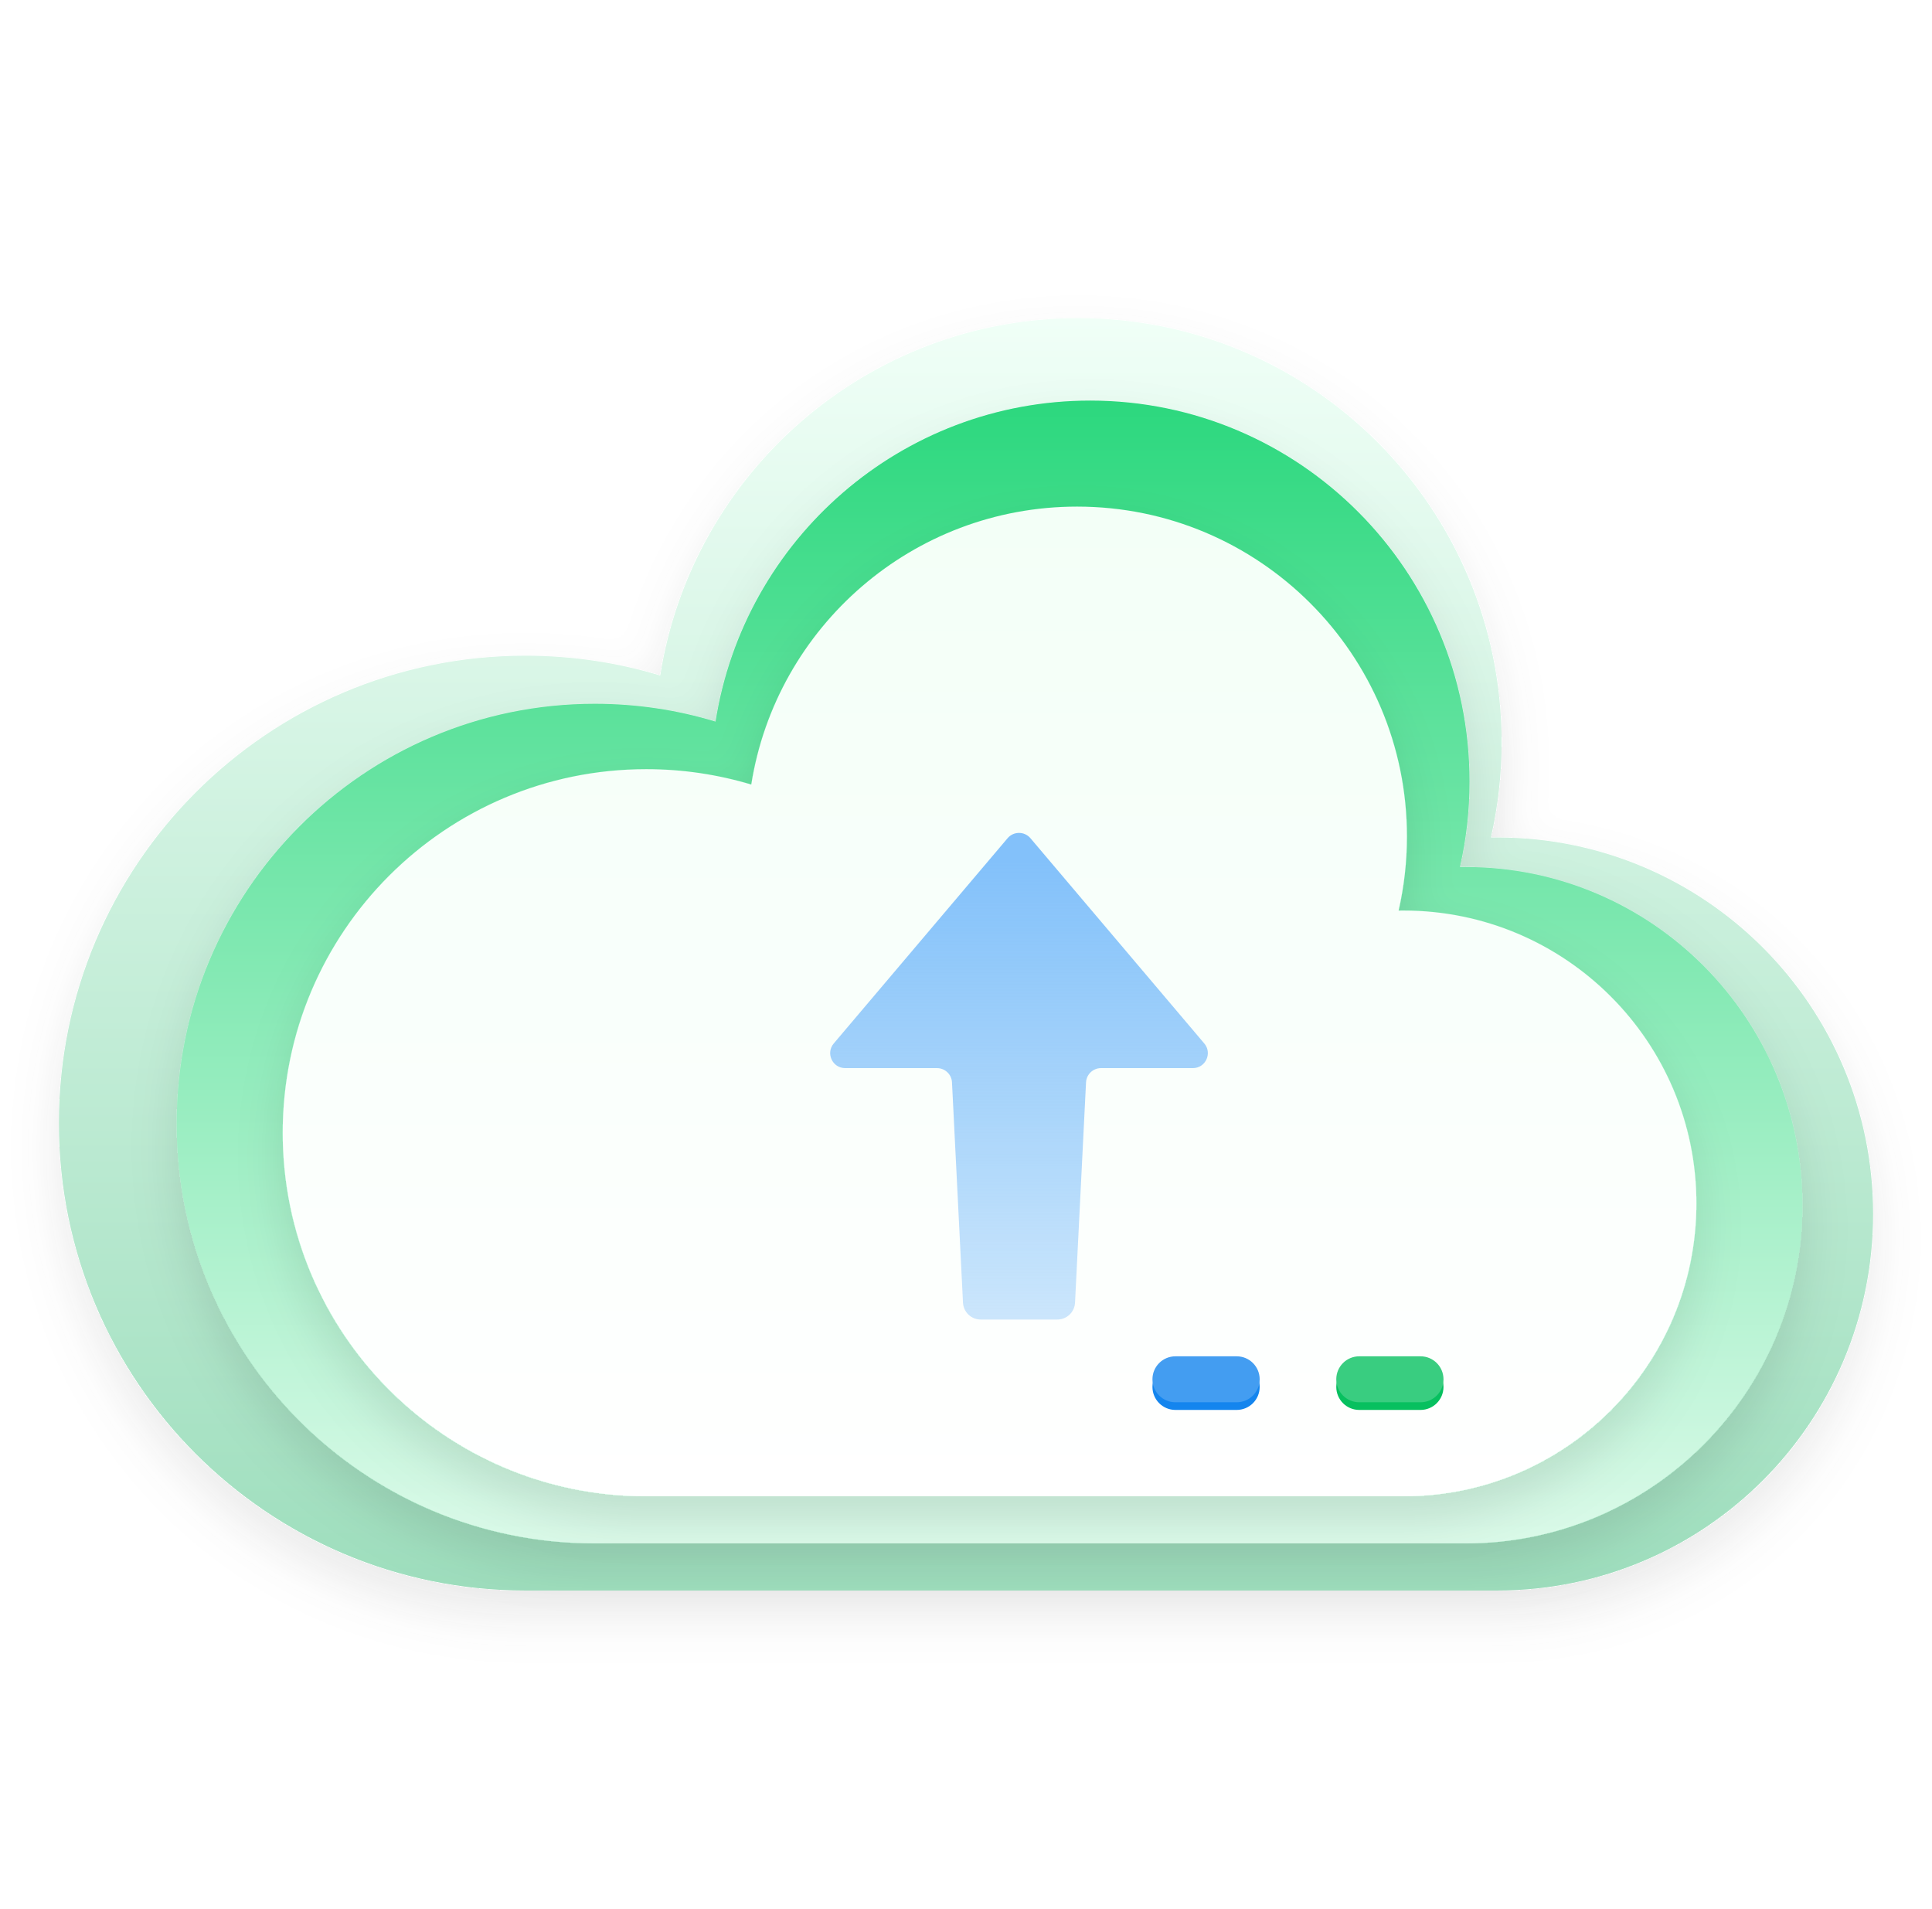
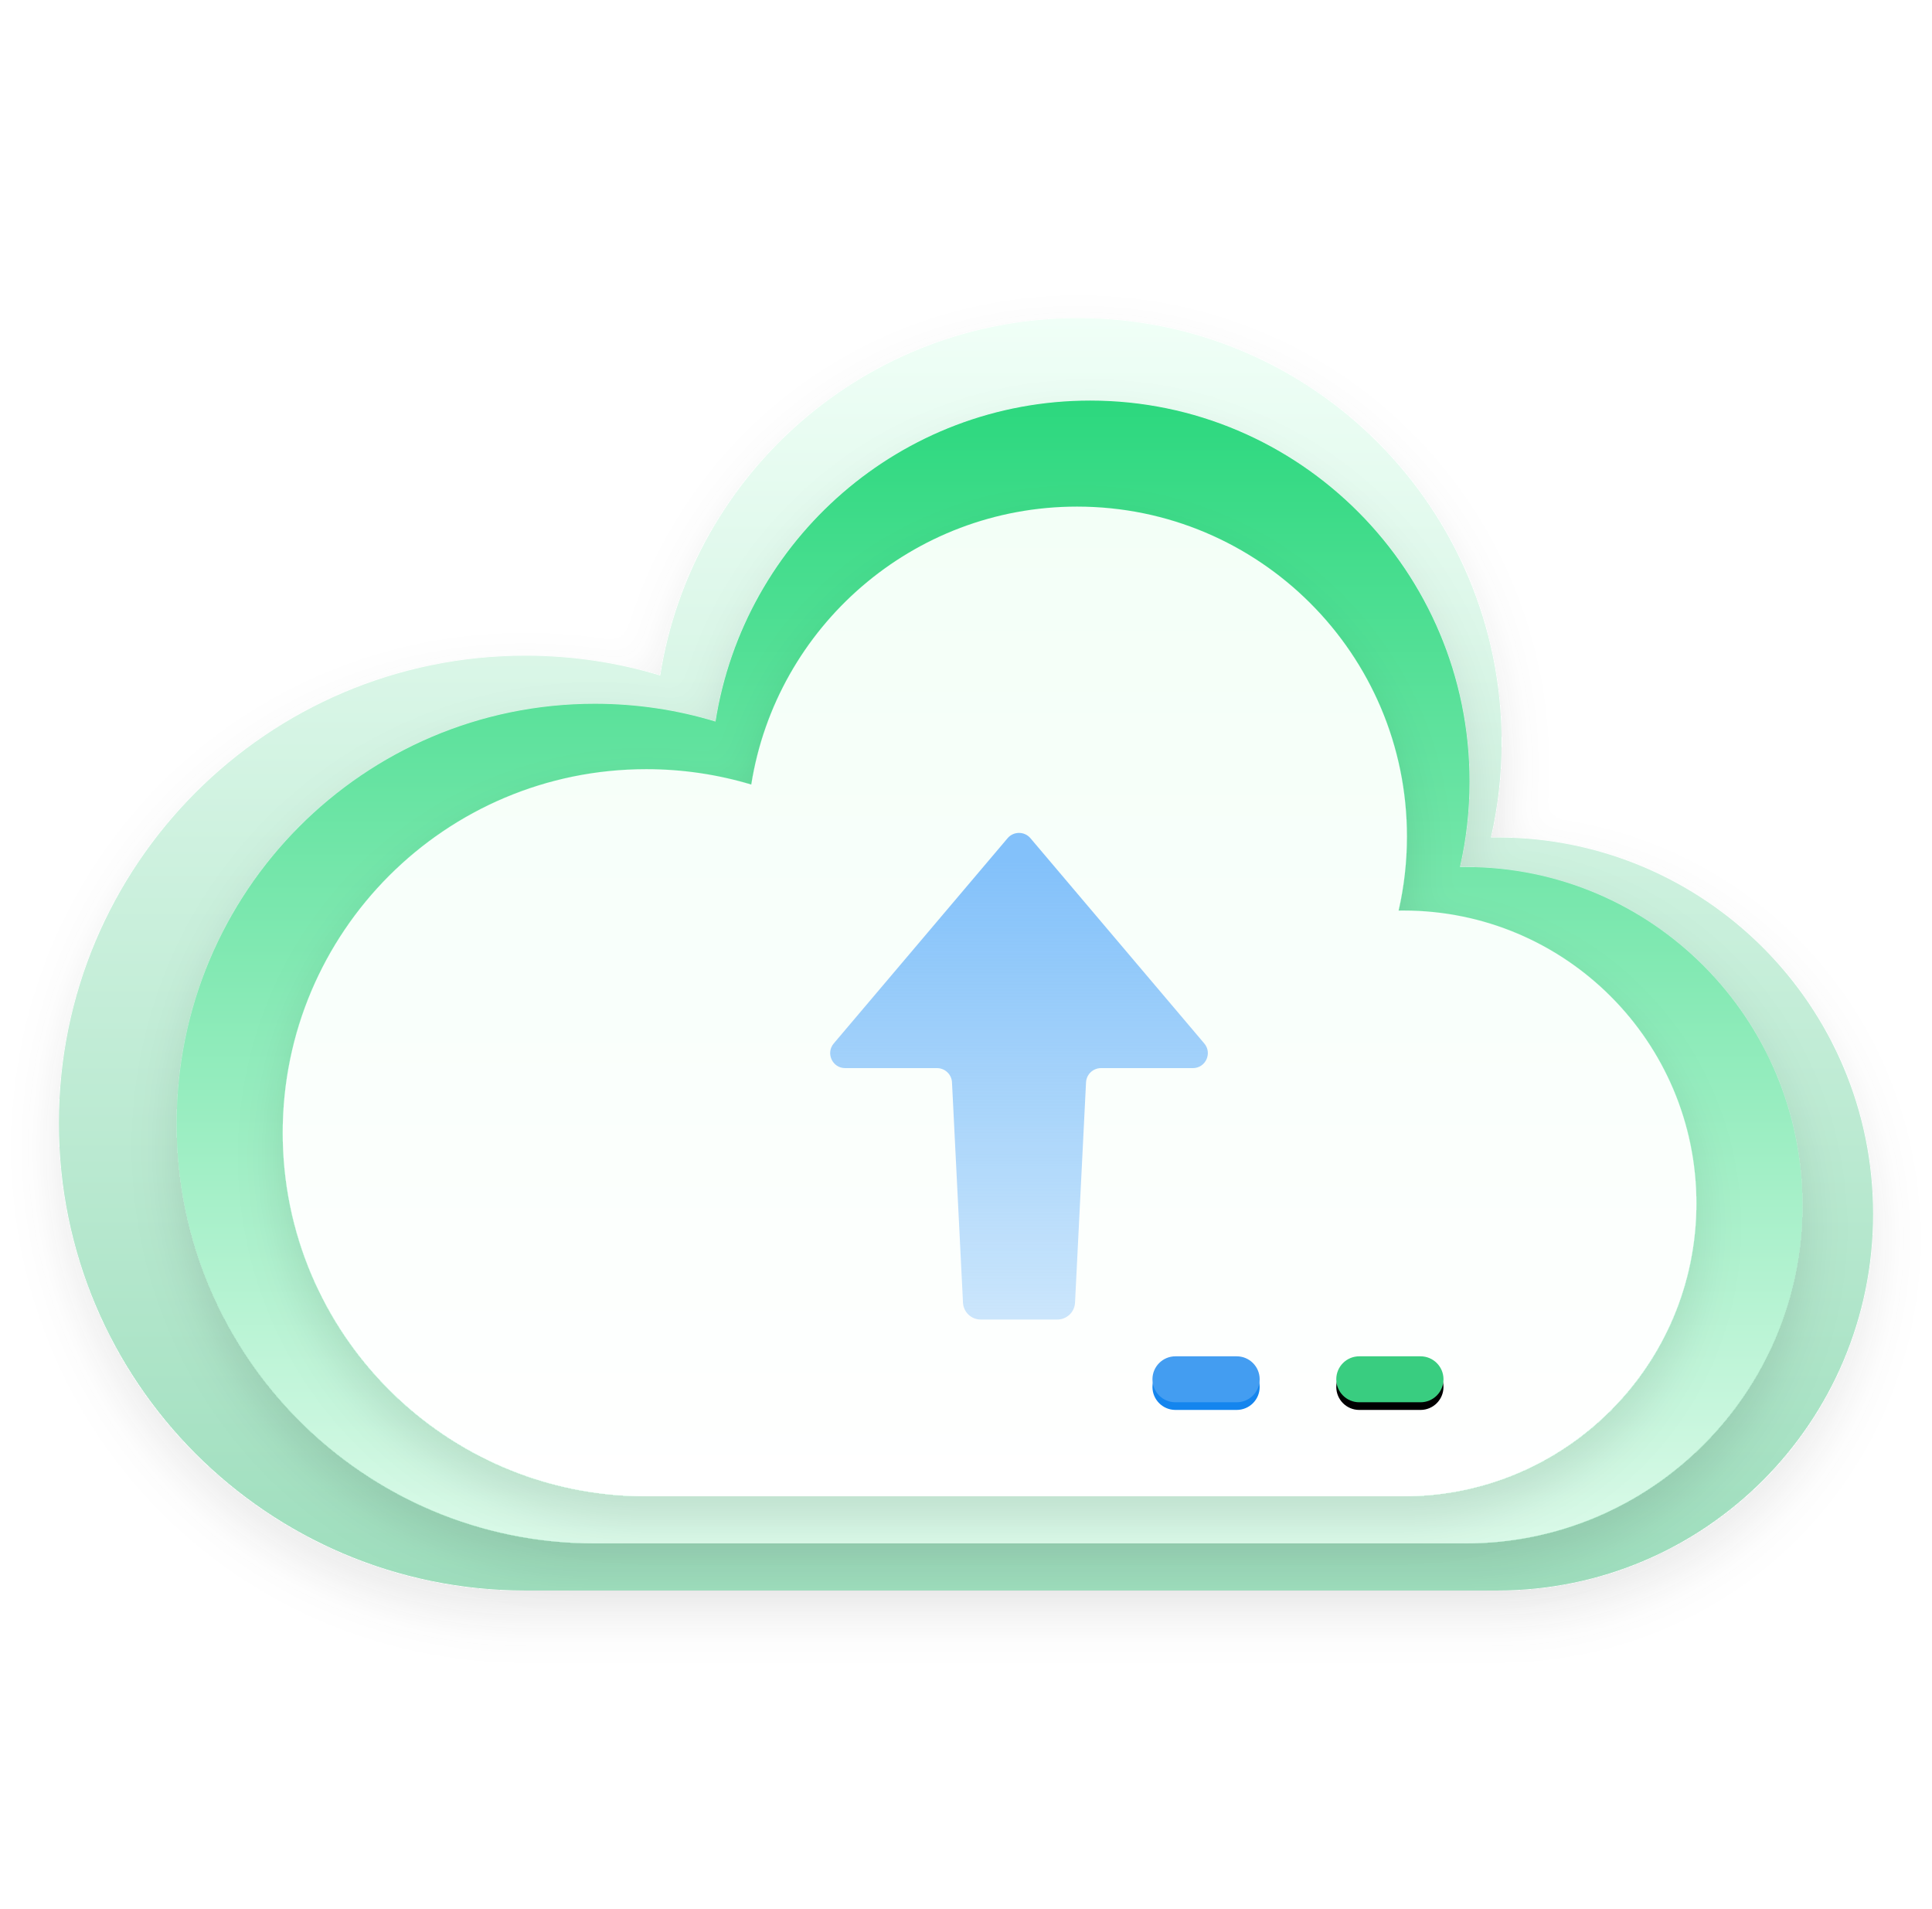
<svg xmlns="http://www.w3.org/2000/svg" width="164" height="162" viewBox="0 0 164 162" fill="none">
  <g filter="url(#filter0_d_6022_51714)">
    <path d="M44.6 135C22.73 135 5 117.238 5 95.326C5 73.415 22.73 55.653 44.6 55.653C48.578 55.653 52.42 56.241 56.043 57.334C58.755 40.144 73.612 27 91.533 27C111.378 27 127.467 43.118 127.467 63C127.467 65.78 127.152 68.487 126.556 71.086C126.737 71.083 126.919 71.082 127.1 71.082C144.718 71.082 159 85.39 159 103.041C159 120.691 144.718 135 127.1 135H44.6Z" fill="url(#paint0_linear_6022_51714)" />
  </g>
  <g filter="url(#filter1_d_6022_51714)">
    <path d="M50.486 131C30.888 131 15 115.047 15 95.367C15 75.688 30.888 59.735 50.486 59.735C54.051 59.735 57.493 60.263 60.739 61.245C63.17 45.805 76.484 34 92.543 34C110.326 34 124.743 48.476 124.743 66.333C124.743 68.831 124.46 71.261 123.927 73.596C124.089 73.593 124.252 73.592 124.414 73.592C140.202 73.592 153 86.443 153 102.296C153 118.149 140.202 131 124.414 131H50.486Z" fill="url(#paint1_linear_6022_51714)" />
  </g>
  <g filter="url(#filter2_d_6022_51714)">
    <path d="M54.857 127C37.815 127 24 113.185 24 96.143C24 79.101 37.815 65.286 54.857 65.286C57.957 65.286 60.951 65.743 63.773 66.594C65.887 53.223 77.464 43 91.429 43C106.892 43 119.429 55.536 119.429 71C119.429 73.162 119.183 75.268 118.719 77.289C118.86 77.287 119.002 77.286 119.143 77.286C132.871 77.286 144 88.415 144 102.143C144 115.871 132.871 127 119.143 127H54.857Z" fill="url(#paint2_linear_6022_51714)" />
  </g>
  <path d="M97.827 117.721C97.827 116.644 98.7 115.771 99.778 115.771H104.978C106.056 115.771 106.929 116.644 106.929 117.721V117.721C106.929 118.799 106.056 119.672 104.978 119.672H99.778C98.7 119.672 97.827 118.799 97.827 117.721V117.721Z" fill="#1485EE" />
-   <path d="M113.431 117.721C113.431 116.644 114.304 115.771 115.381 115.771H120.582C121.659 115.771 122.532 116.644 122.532 117.721V117.721C122.532 118.799 121.659 119.672 120.582 119.672H115.381C114.304 119.672 113.431 118.799 113.431 117.721V117.721Z" fill="#07C05F" />
+   <path d="M113.431 117.721C113.431 116.644 114.304 115.771 115.381 115.771H120.582C121.659 115.771 122.532 116.644 122.532 117.721V117.721C122.532 118.799 121.659 119.672 120.582 119.672H115.381C114.304 119.672 113.431 118.799 113.431 117.721V117.721Z" fill="currentColor" />
  <rect x="97.827" y="115.121" width="9.102" height="3.901" rx="1.95" fill="#439DF1" />
  <rect x="113.431" y="115.121" width="9.102" height="3.901" rx="1.95" fill="#39CD80" />
  <path d="M87.471 71.146L102.226 88.567C102.926 89.393 102.339 90.66 101.256 90.66L93.46 90.66C92.782 90.66 92.223 91.192 92.189 91.869L91.255 110.568C91.215 111.37 90.553 112 89.75 112L83.25 112C82.447 112 81.785 111.37 81.745 110.568L80.811 91.869C80.777 91.192 80.218 90.66 79.54 90.66L71.744 90.66C70.661 90.66 70.073 89.393 70.774 88.567L85.529 71.146C86.037 70.546 86.963 70.546 87.471 71.146Z" fill="url(#paint3_linear_6022_51714)" />
  <defs>
    <filter id="filter0_d_6022_51714" x="0.79" y="24.895" width="162.421" height="116.421" filterUnits="userSpaceOnUse" color-interpolation-filters="sRGB">
      <feFlood flood-opacity="0" result="BackgroundImageFix" />
      <feColorMatrix in="SourceAlpha" type="matrix" values="0 0 0 0 0 0 0 0 0 0 0 0 0 0 0 0 0 0 127 0" result="hardAlpha" />
      <feOffset dy="2.105" />
      <feGaussianBlur stdDeviation="2.105" />
      <feComposite in2="hardAlpha" operator="out" />
      <feColorMatrix type="matrix" values="0 0 0 0 0.193 0 0 0 0 0.193 0 0 0 0 0.193 0 0 0 0.1 0" />
      <feBlend mode="normal" in2="BackgroundImageFix" result="effect1_dropShadow_6022_51714" />
      <feBlend mode="normal" in="SourceGraphic" in2="effect1_dropShadow_6022_51714" result="shape" />
    </filter>
    <filter id="filter1_d_6022_51714" x="11" y="32" width="146" height="105" filterUnits="userSpaceOnUse" color-interpolation-filters="sRGB">
      <feFlood flood-opacity="0" result="BackgroundImageFix" />
      <feColorMatrix in="SourceAlpha" type="matrix" values="0 0 0 0 0 0 0 0 0 0 0 0 0 0 0 0 0 0 127 0" result="hardAlpha" />
      <feOffset dy="2" />
      <feGaussianBlur stdDeviation="2" />
      <feComposite in2="hardAlpha" operator="out" />
      <feColorMatrix type="matrix" values="0 0 0 0 0 0 0 0 0 0 0 0 0 0 0 0 0 0 0.1 0" />
      <feBlend mode="normal" in2="BackgroundImageFix" result="effect1_dropShadow_6022_51714" />
      <feBlend mode="normal" in="SourceGraphic" in2="effect1_dropShadow_6022_51714" result="shape" />
    </filter>
    <filter id="filter2_d_6022_51714" x="20" y="41" width="128" height="92" filterUnits="userSpaceOnUse" color-interpolation-filters="sRGB">
      <feFlood flood-opacity="0" result="BackgroundImageFix" />
      <feColorMatrix in="SourceAlpha" type="matrix" values="0 0 0 0 0 0 0 0 0 0 0 0 0 0 0 0 0 0 127 0" result="hardAlpha" />
      <feOffset dy="2" />
      <feGaussianBlur stdDeviation="2" />
      <feComposite in2="hardAlpha" operator="out" />
      <feColorMatrix type="matrix" values="0 0 0 0 0 0 0 0 0 0 0 0 0 0 0 0 0 0 0.1 0" />
      <feBlend mode="normal" in2="BackgroundImageFix" result="effect1_dropShadow_6022_51714" />
      <feBlend mode="normal" in="SourceGraphic" in2="effect1_dropShadow_6022_51714" result="shape" />
    </filter>
    <linearGradient id="paint0_linear_6022_51714" x1="82" y1="27" x2="82" y2="134.714" gradientUnits="userSpaceOnUse">
      <stop stop-color="#F0FFF7" />
      <stop offset="1" stop-color="#9EDEBD" />
    </linearGradient>
    <linearGradient id="paint1_linear_6022_51714" x1="84" y1="131" x2="84" y2="34" gradientUnits="userSpaceOnUse">
      <stop stop-color="#DBFAE9" />
      <stop offset="1" stop-color="#2CD87E" />
    </linearGradient>
    <linearGradient id="paint2_linear_6022_51714" x1="84" y1="43" x2="84" y2="127" gradientUnits="userSpaceOnUse">
      <stop stop-color="#F3FFF7" />
      <stop offset="1" stop-color="white" />
    </linearGradient>
    <linearGradient id="paint3_linear_6022_51714" x1="86.5" y1="73.169" x2="86.5" y2="138.762" gradientUnits="userSpaceOnUse">
      <stop stop-color="#83C1FA" />
      <stop offset="1" stop-color="#83C1FA" stop-opacity="0" />
    </linearGradient>
  </defs>
</svg>
